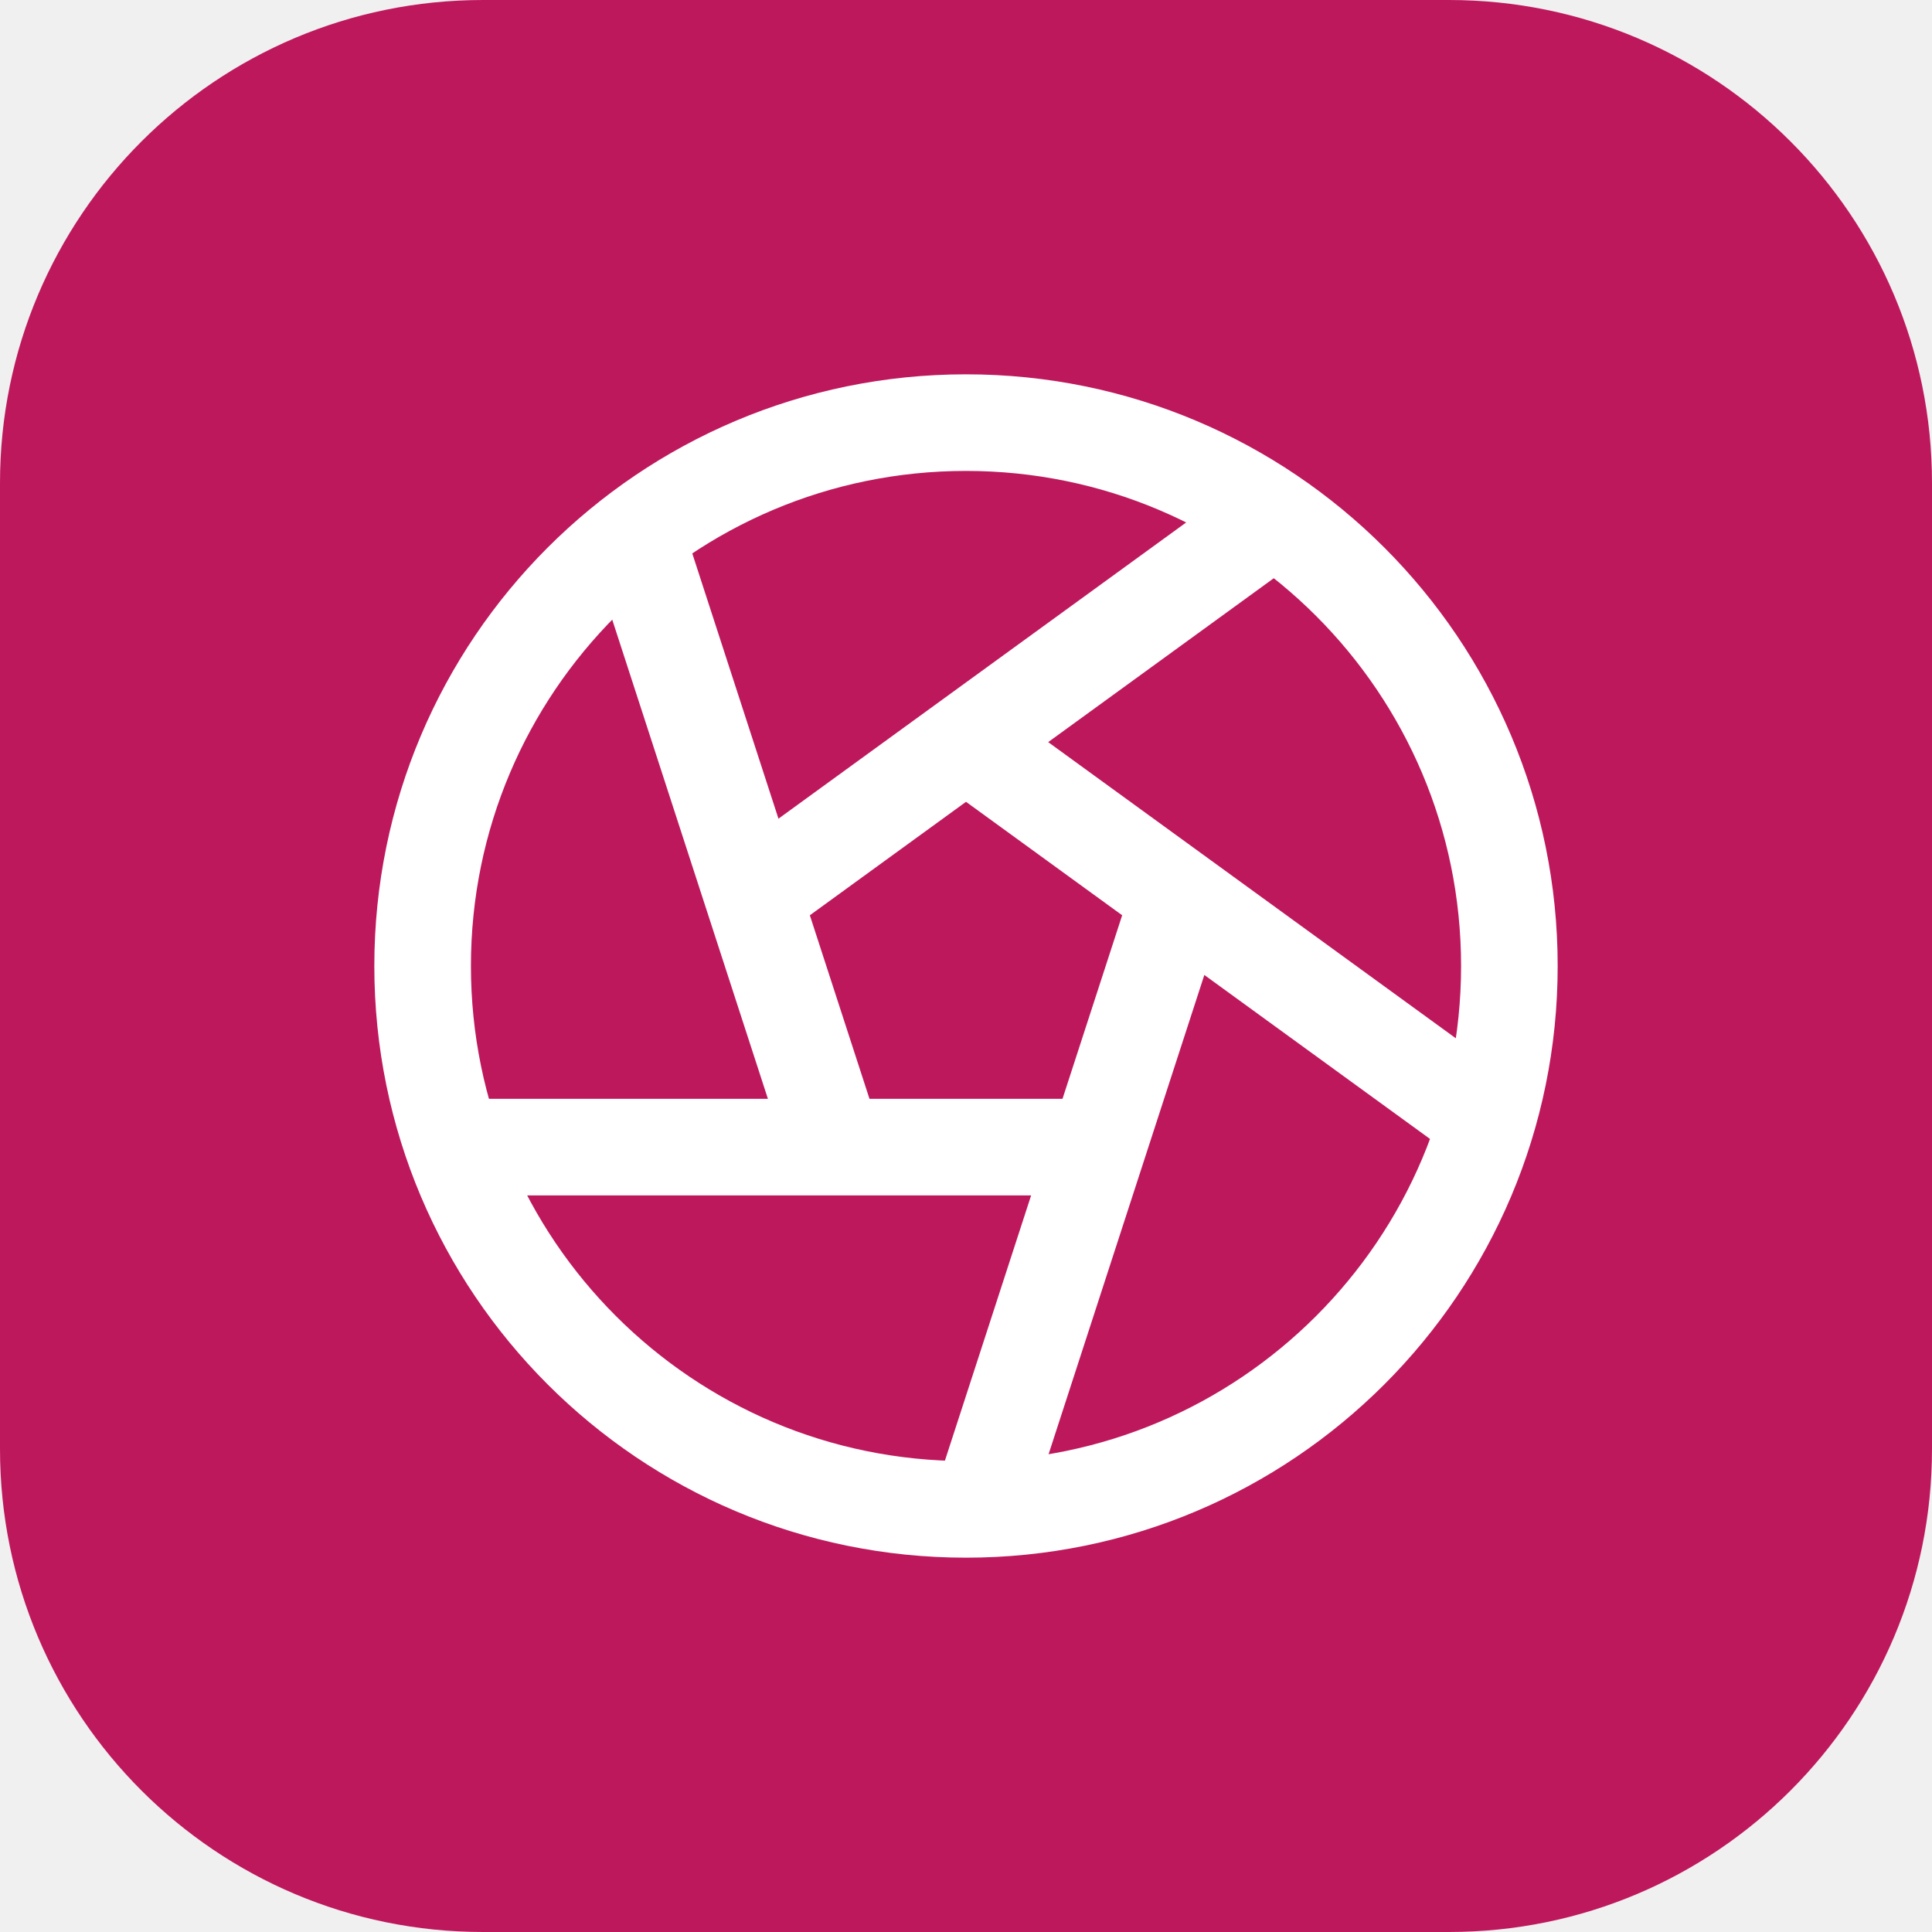
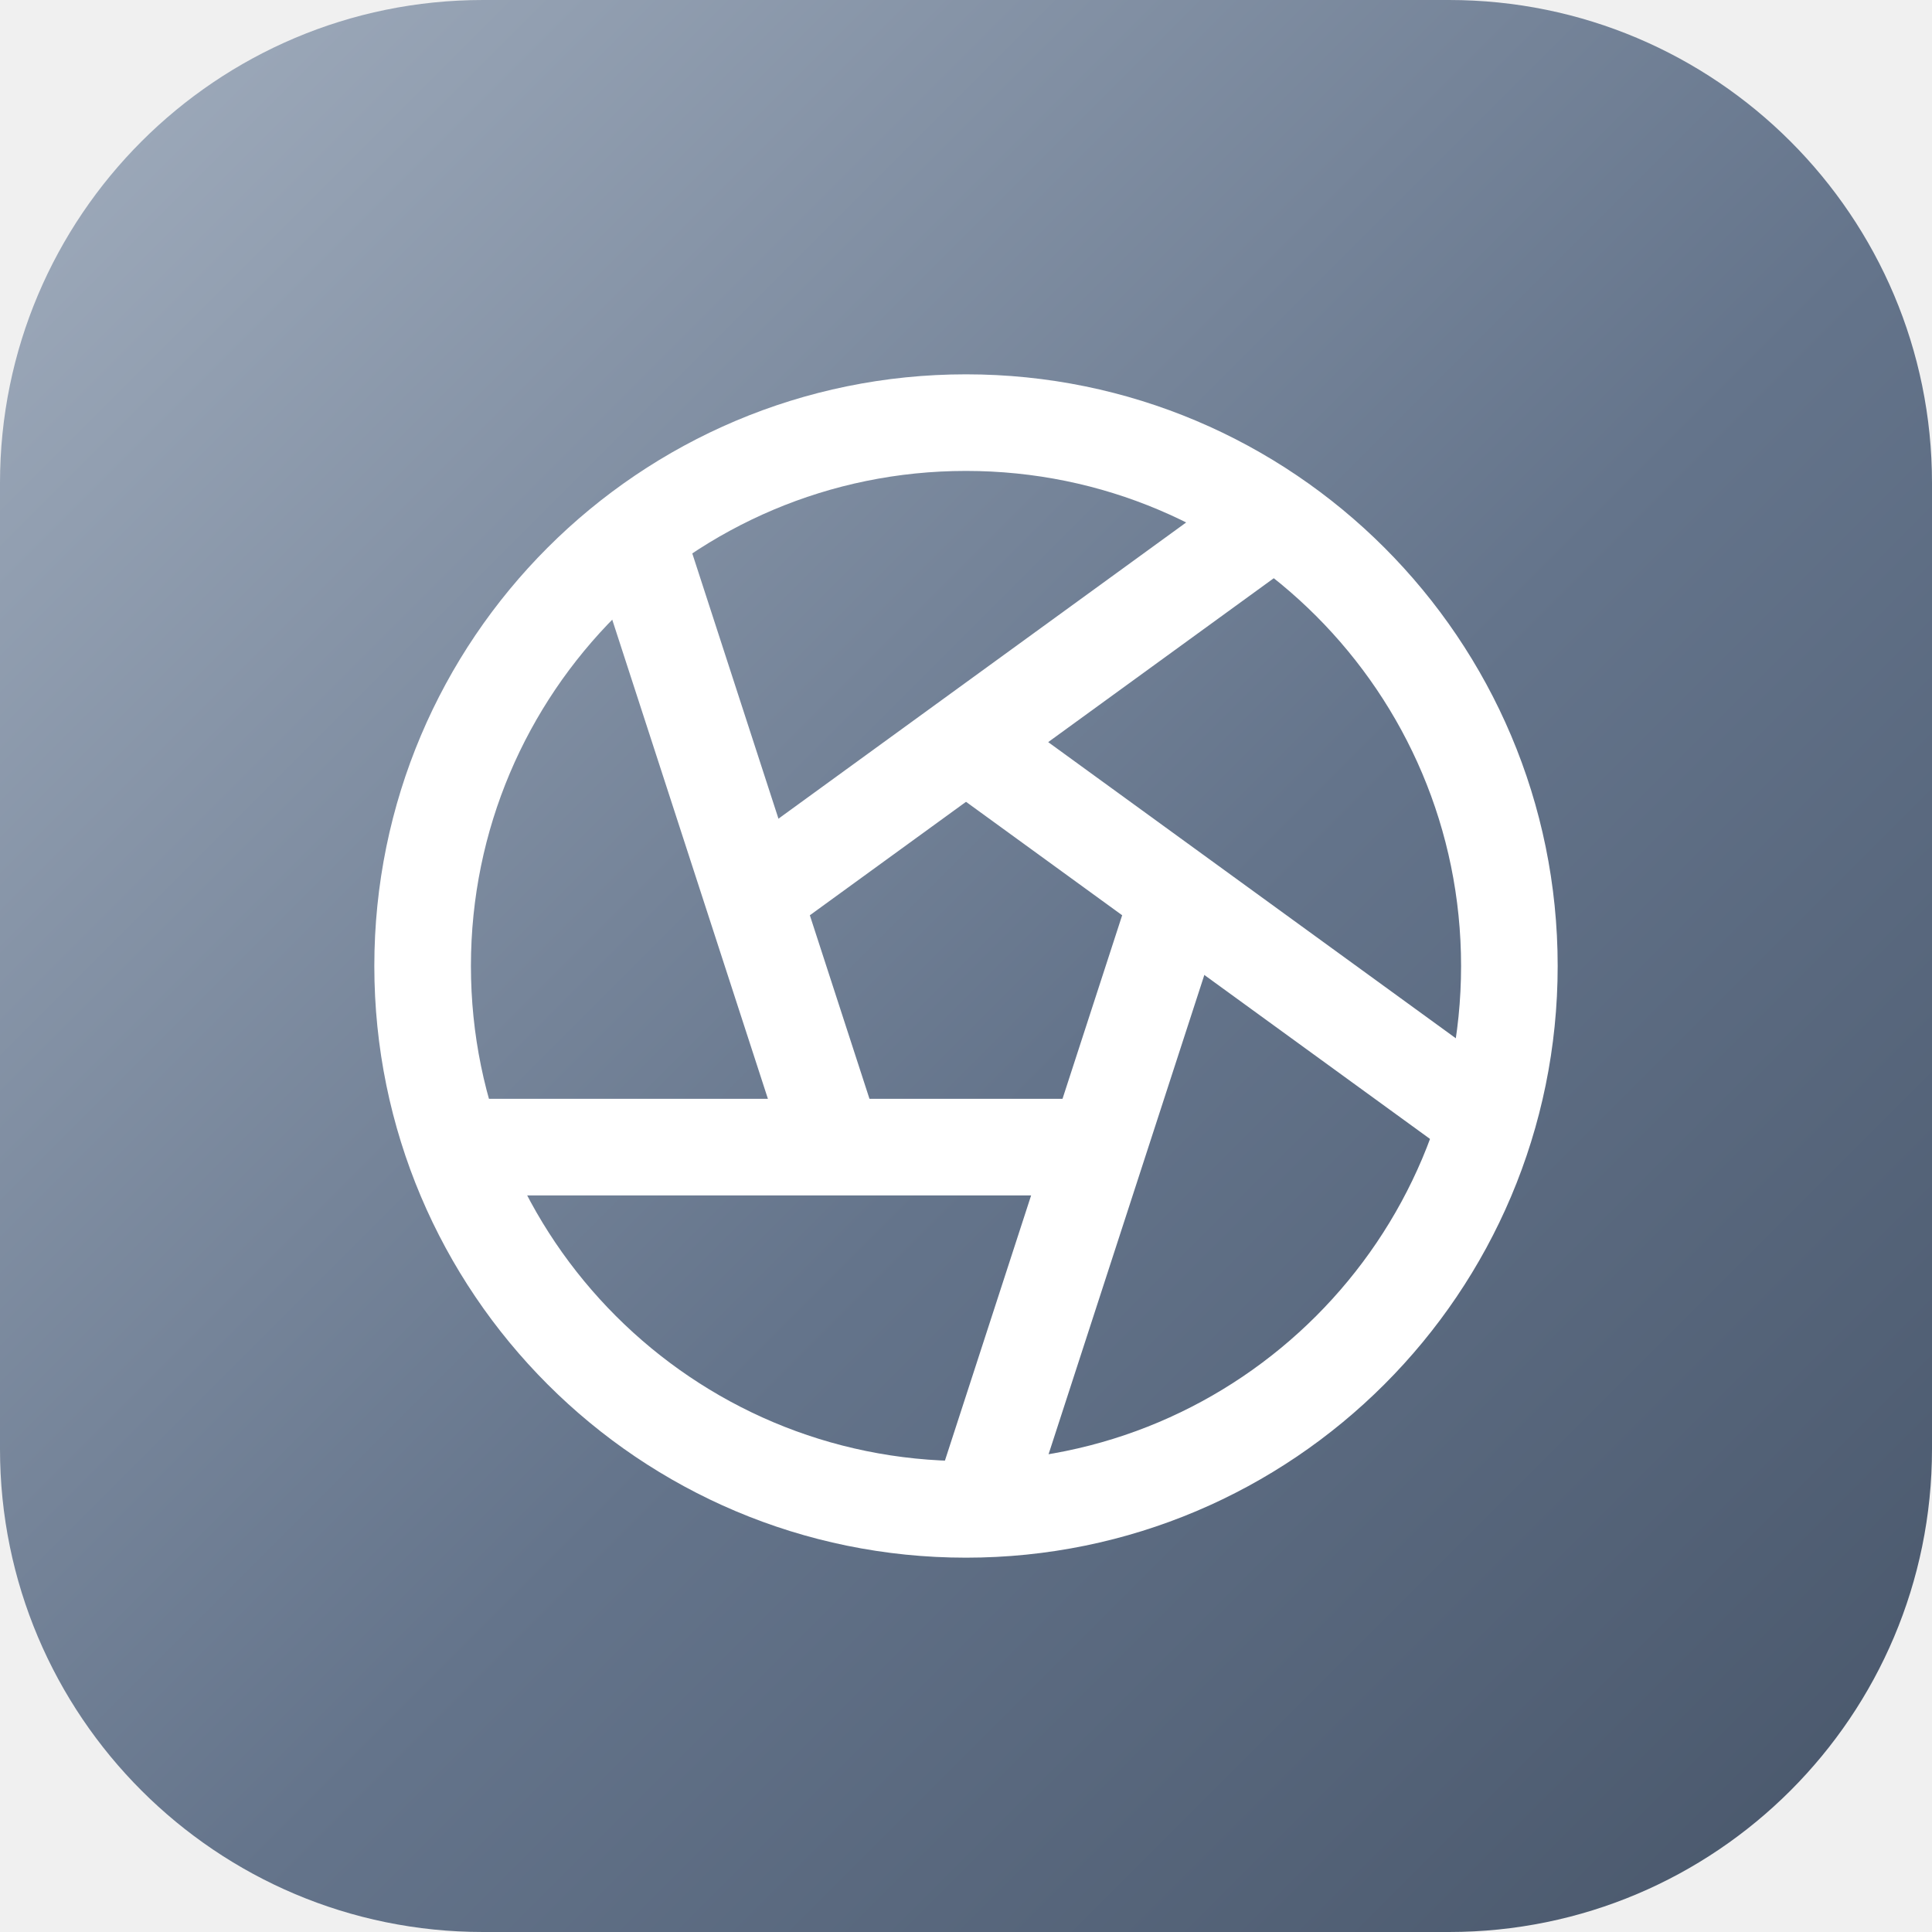
<svg xmlns="http://www.w3.org/2000/svg" viewBox="0 0 32 32" role="img" aria-labelledby="title">
-   <rect width="32" height="32" rx="8" fill="#be185d" />
+   <defs>
+     <linearGradient id="silver" x1="0" y1="0" x2="1" y2="1">
+       <stop offset="0" stop-color="#a3afbf" />
+       <stop offset=".55" stop-color="#64748b" />
+       <stop offset="1" stop-color="#475569" />
+     </linearGradient>
+   </defs>
+   <rect width="32" height="32" rx="8" fill="url(#silver)" />
  <g fill="none" stroke="#fff" stroke-width="1.6" stroke-linecap="round" stroke-linejoin="round" transform="translate(4 4)">
    <circle cx="12" cy="12" r="9" />
    <path d="M3.6 15h10.55" />
    <path d="M6.551 4.938l3.26 10.034" />
    <path d="M17.032 4.636l-8.535 6.201" />
    <path d="M20.559 14.51l-8.535 -6.201" />
    <path d="M12.257 20.916l3.261 -10.034" />
  </g>
</svg>
